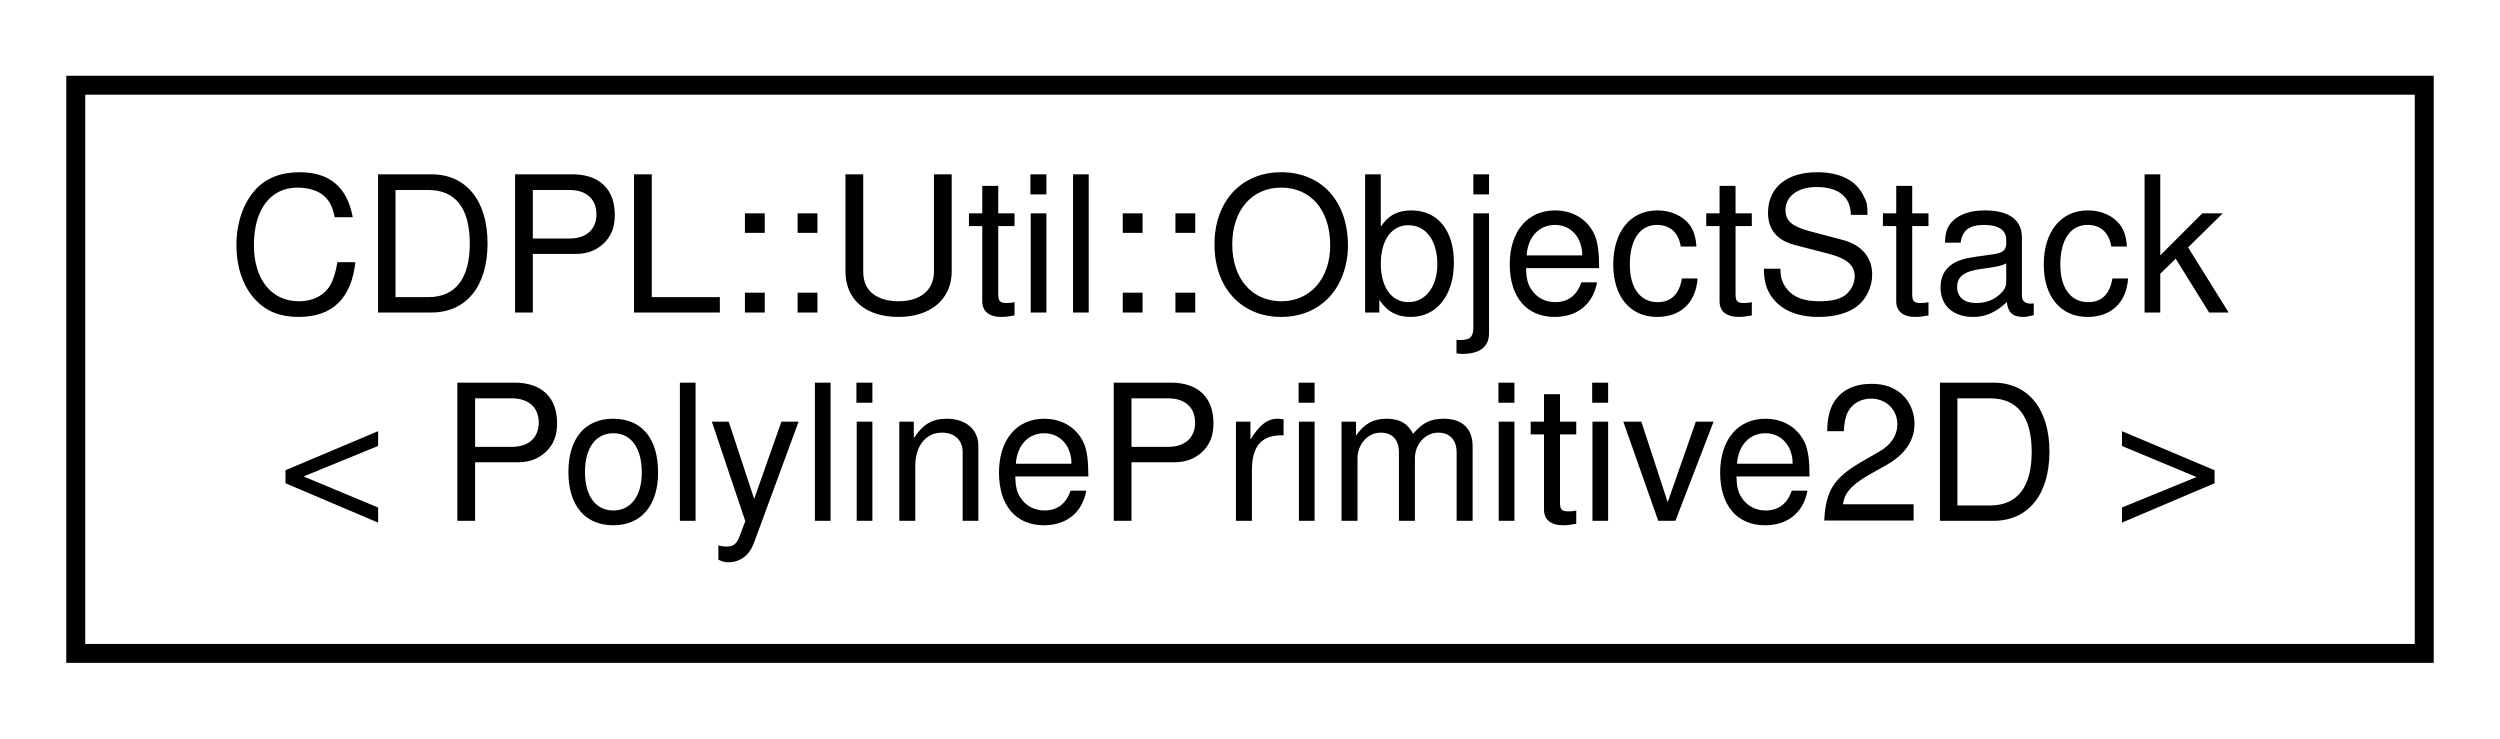
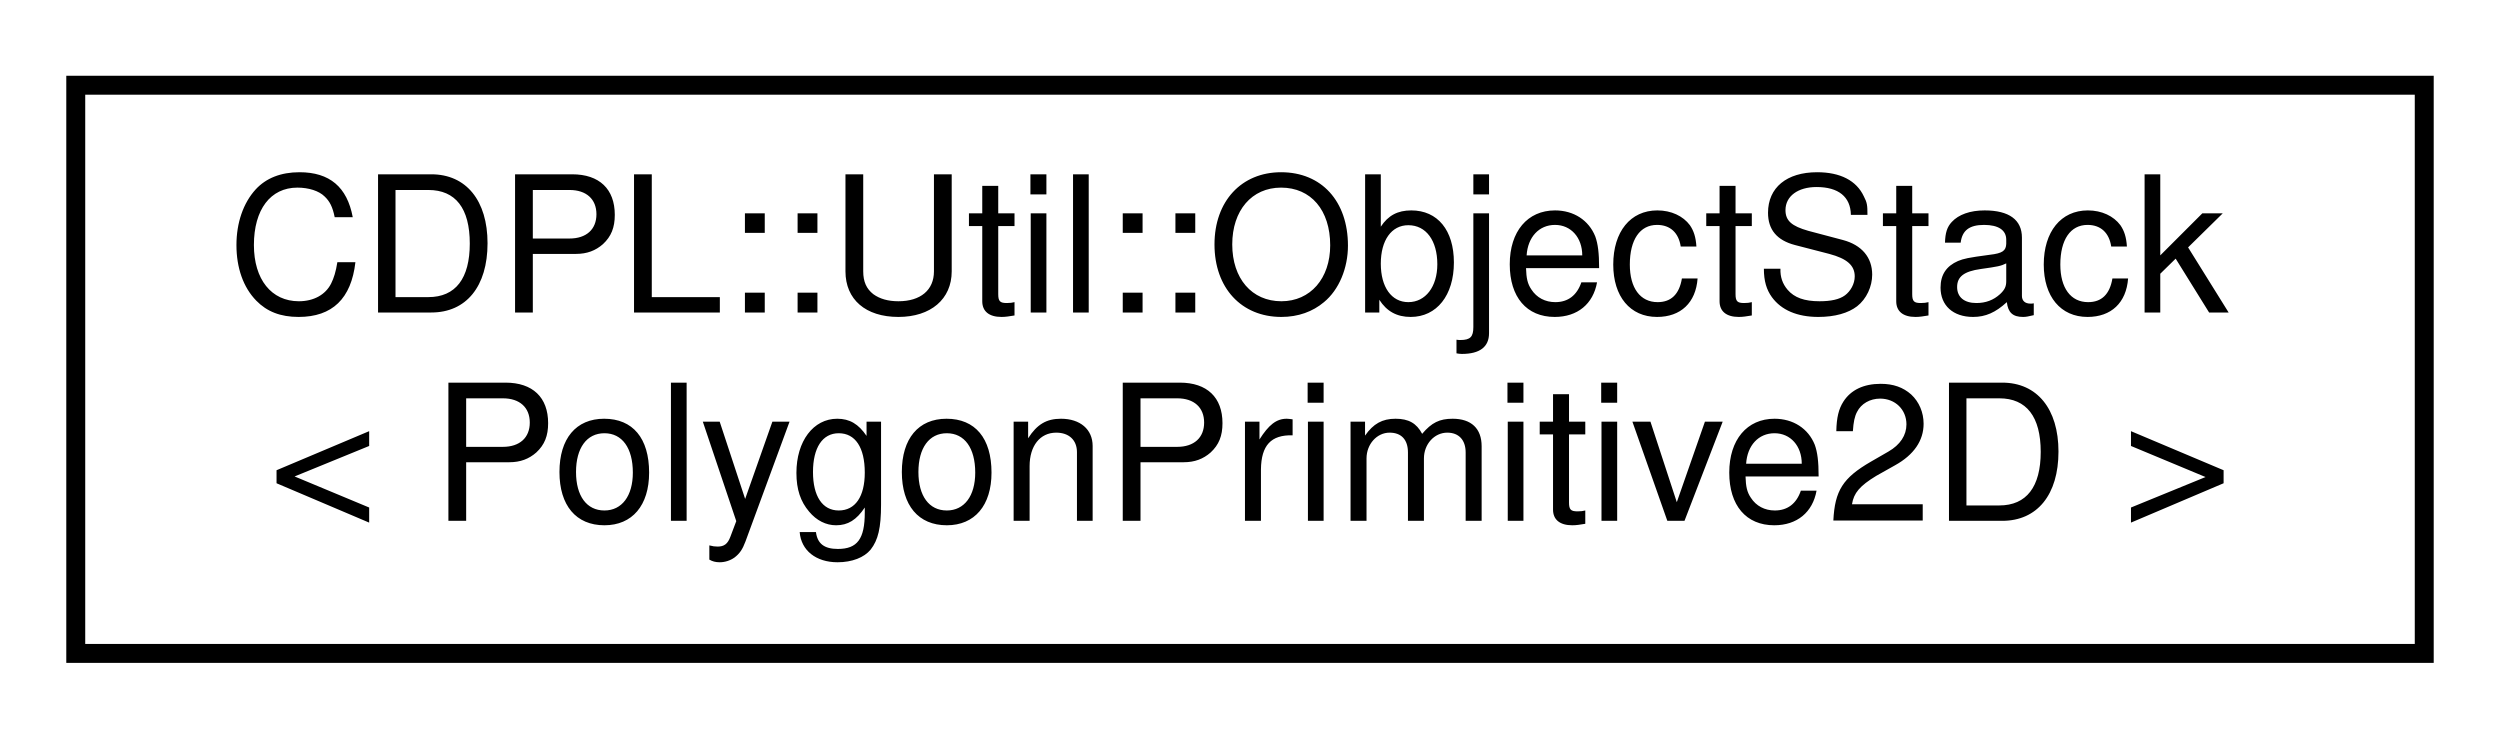
<svg xmlns="http://www.w3.org/2000/svg" xmlns:xlink="http://www.w3.org/1999/xlink" width="132pt" height="39pt" viewBox="0.00 0.00 132.00 39.00">
  <g id="graph0" class="graph" transform="scale(1 1) rotate(0) translate(4 35)">
    <g id="node1" class="node">
      <g id="a_node1">
        <a xlink:href="classCDPL_1_1Util_1_1ObjectStack.html" target="_top" xlink:title=" ">
          <polygon fill="none" stroke="black" points="0,-0.5 0,-30.5 124,-30.5 124,-0.5 0,-0.5" />
          <text text-anchor="start" x="8" y="-18.5" font-family="Helvetica" font-size="10.00">CDPL::Util::ObjectStack</text>
-           <text text-anchor="middle" x="62" y="-7.5" font-family="Helvetica" font-size="10.00">&lt; PolylinePrimitive2D &gt;</text>
+           <text text-anchor="middle" x="62" y="-7.5" font-family="Helvetica" font-size="10.00">&lt; PolygonPrimitive2D &gt;</text>
        </a>
      </g>
    </g>
  </g>
</svg>
